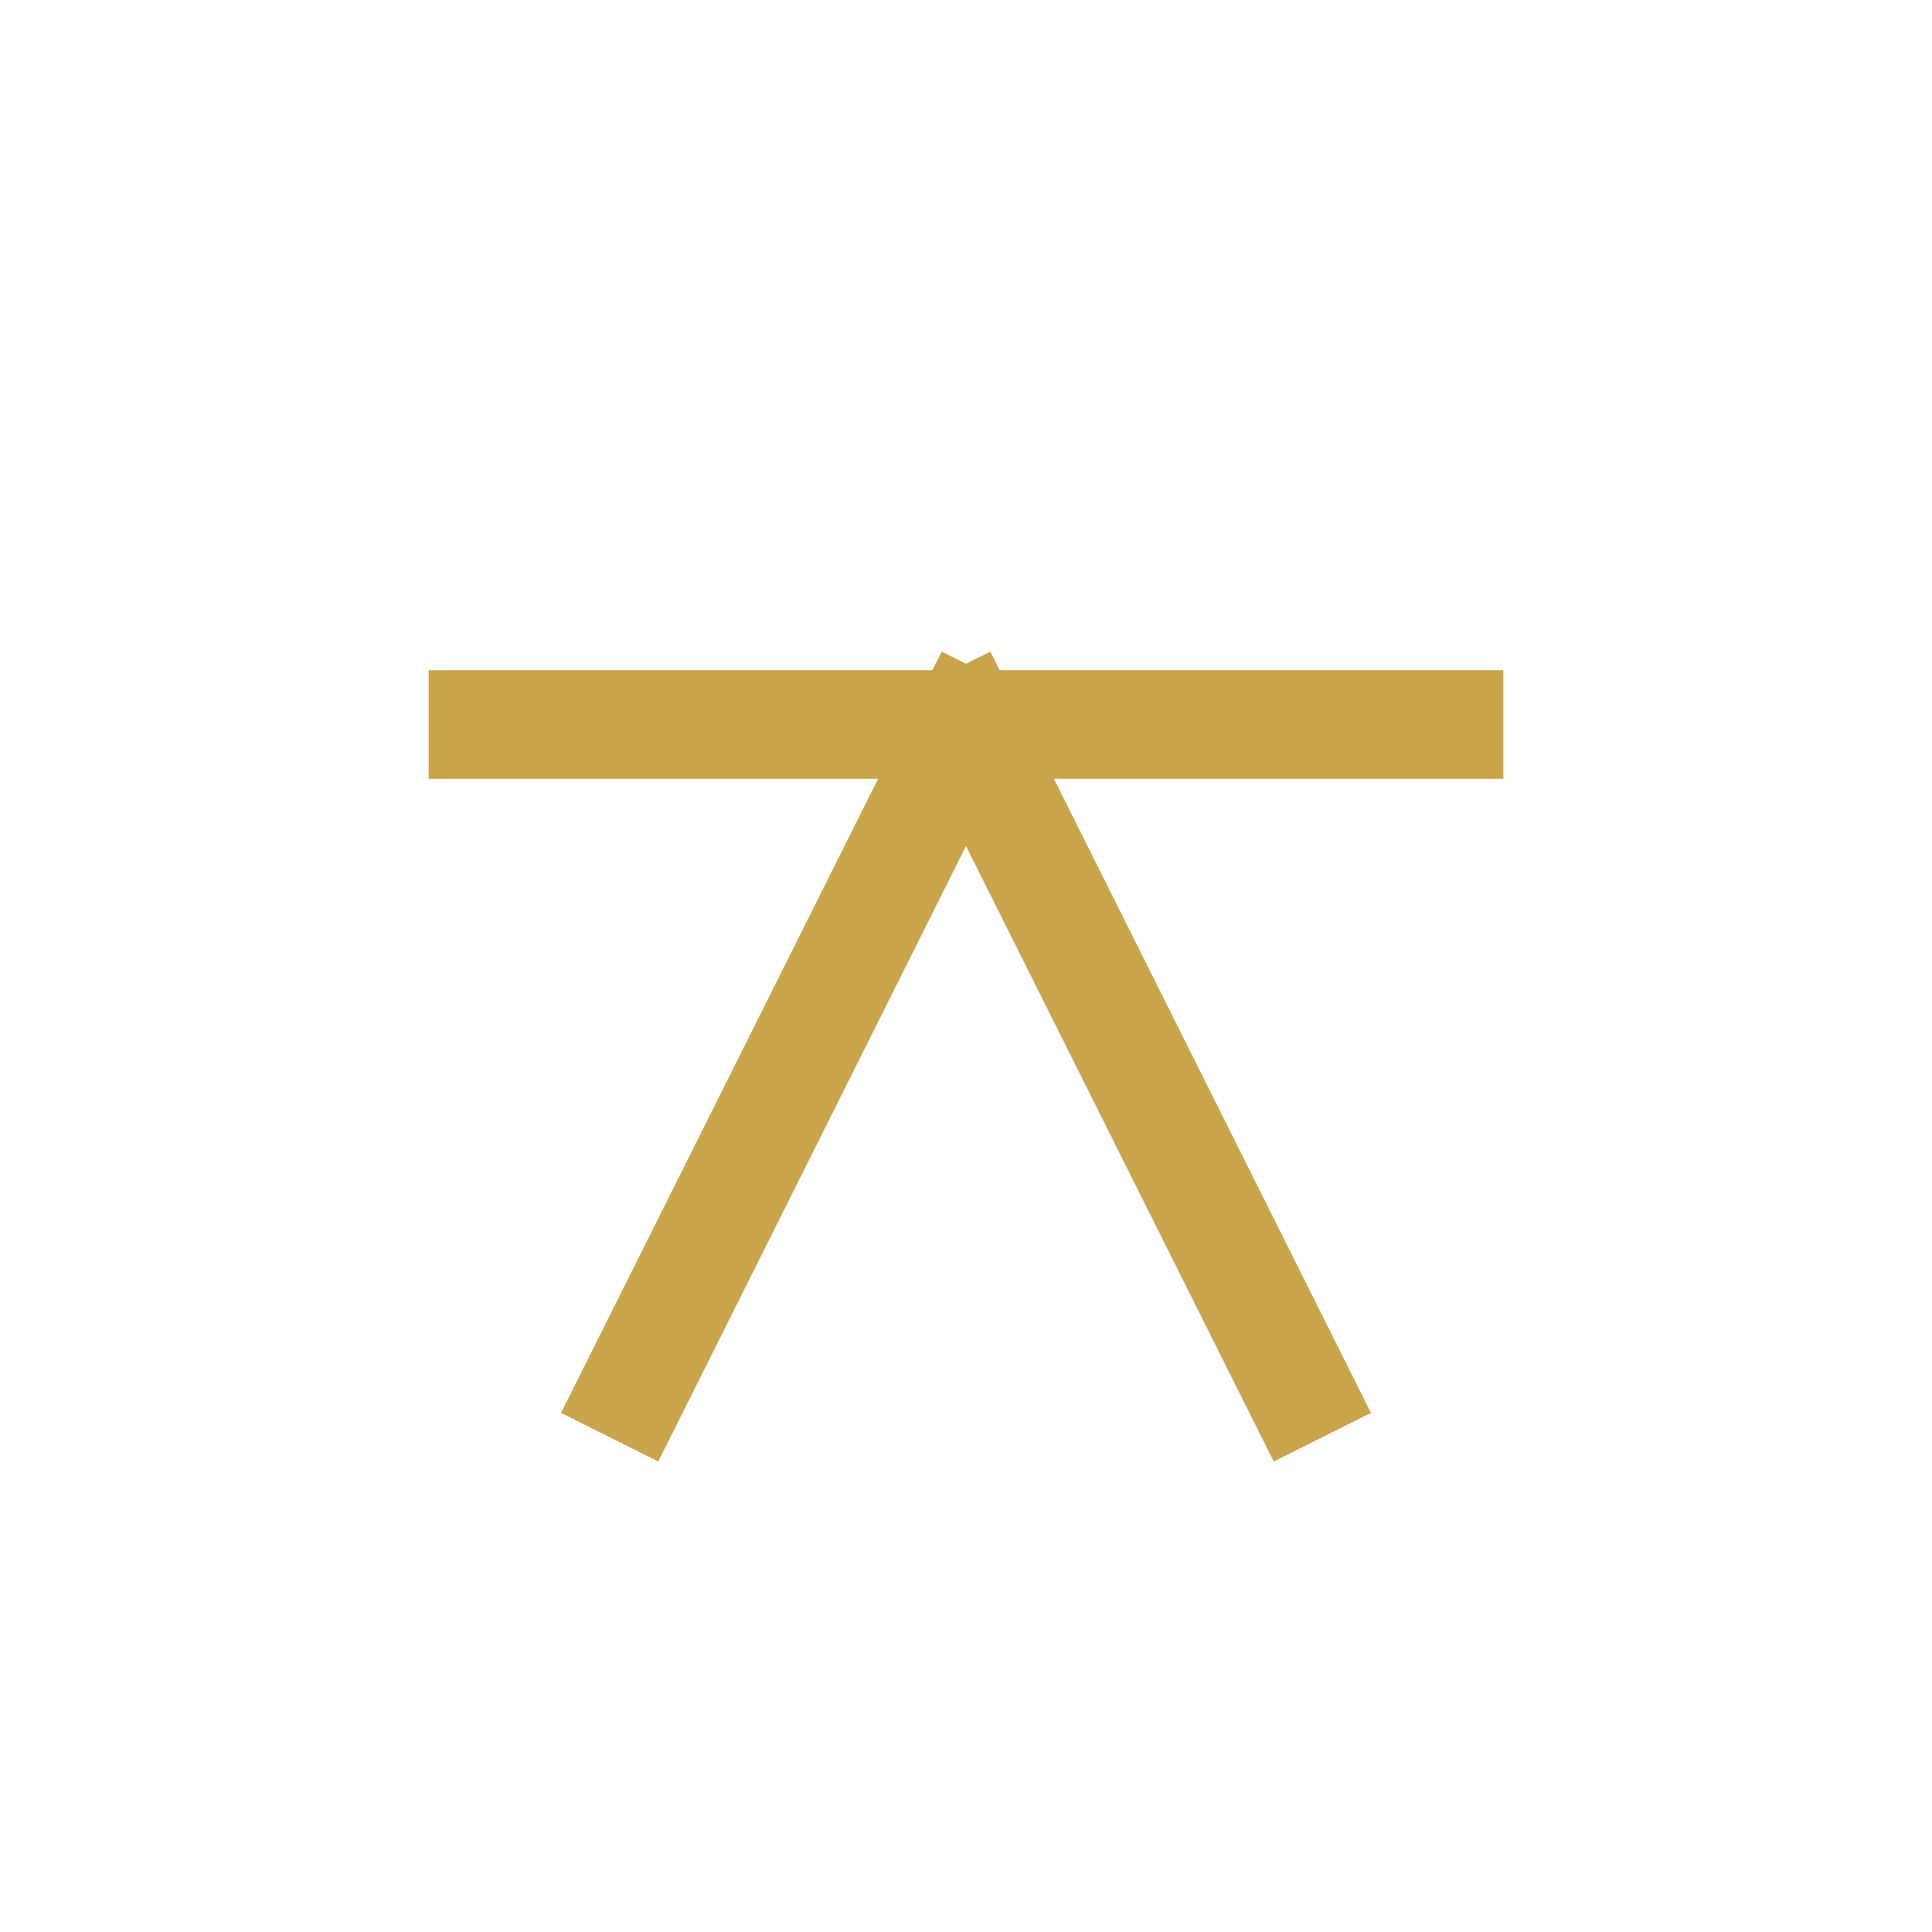
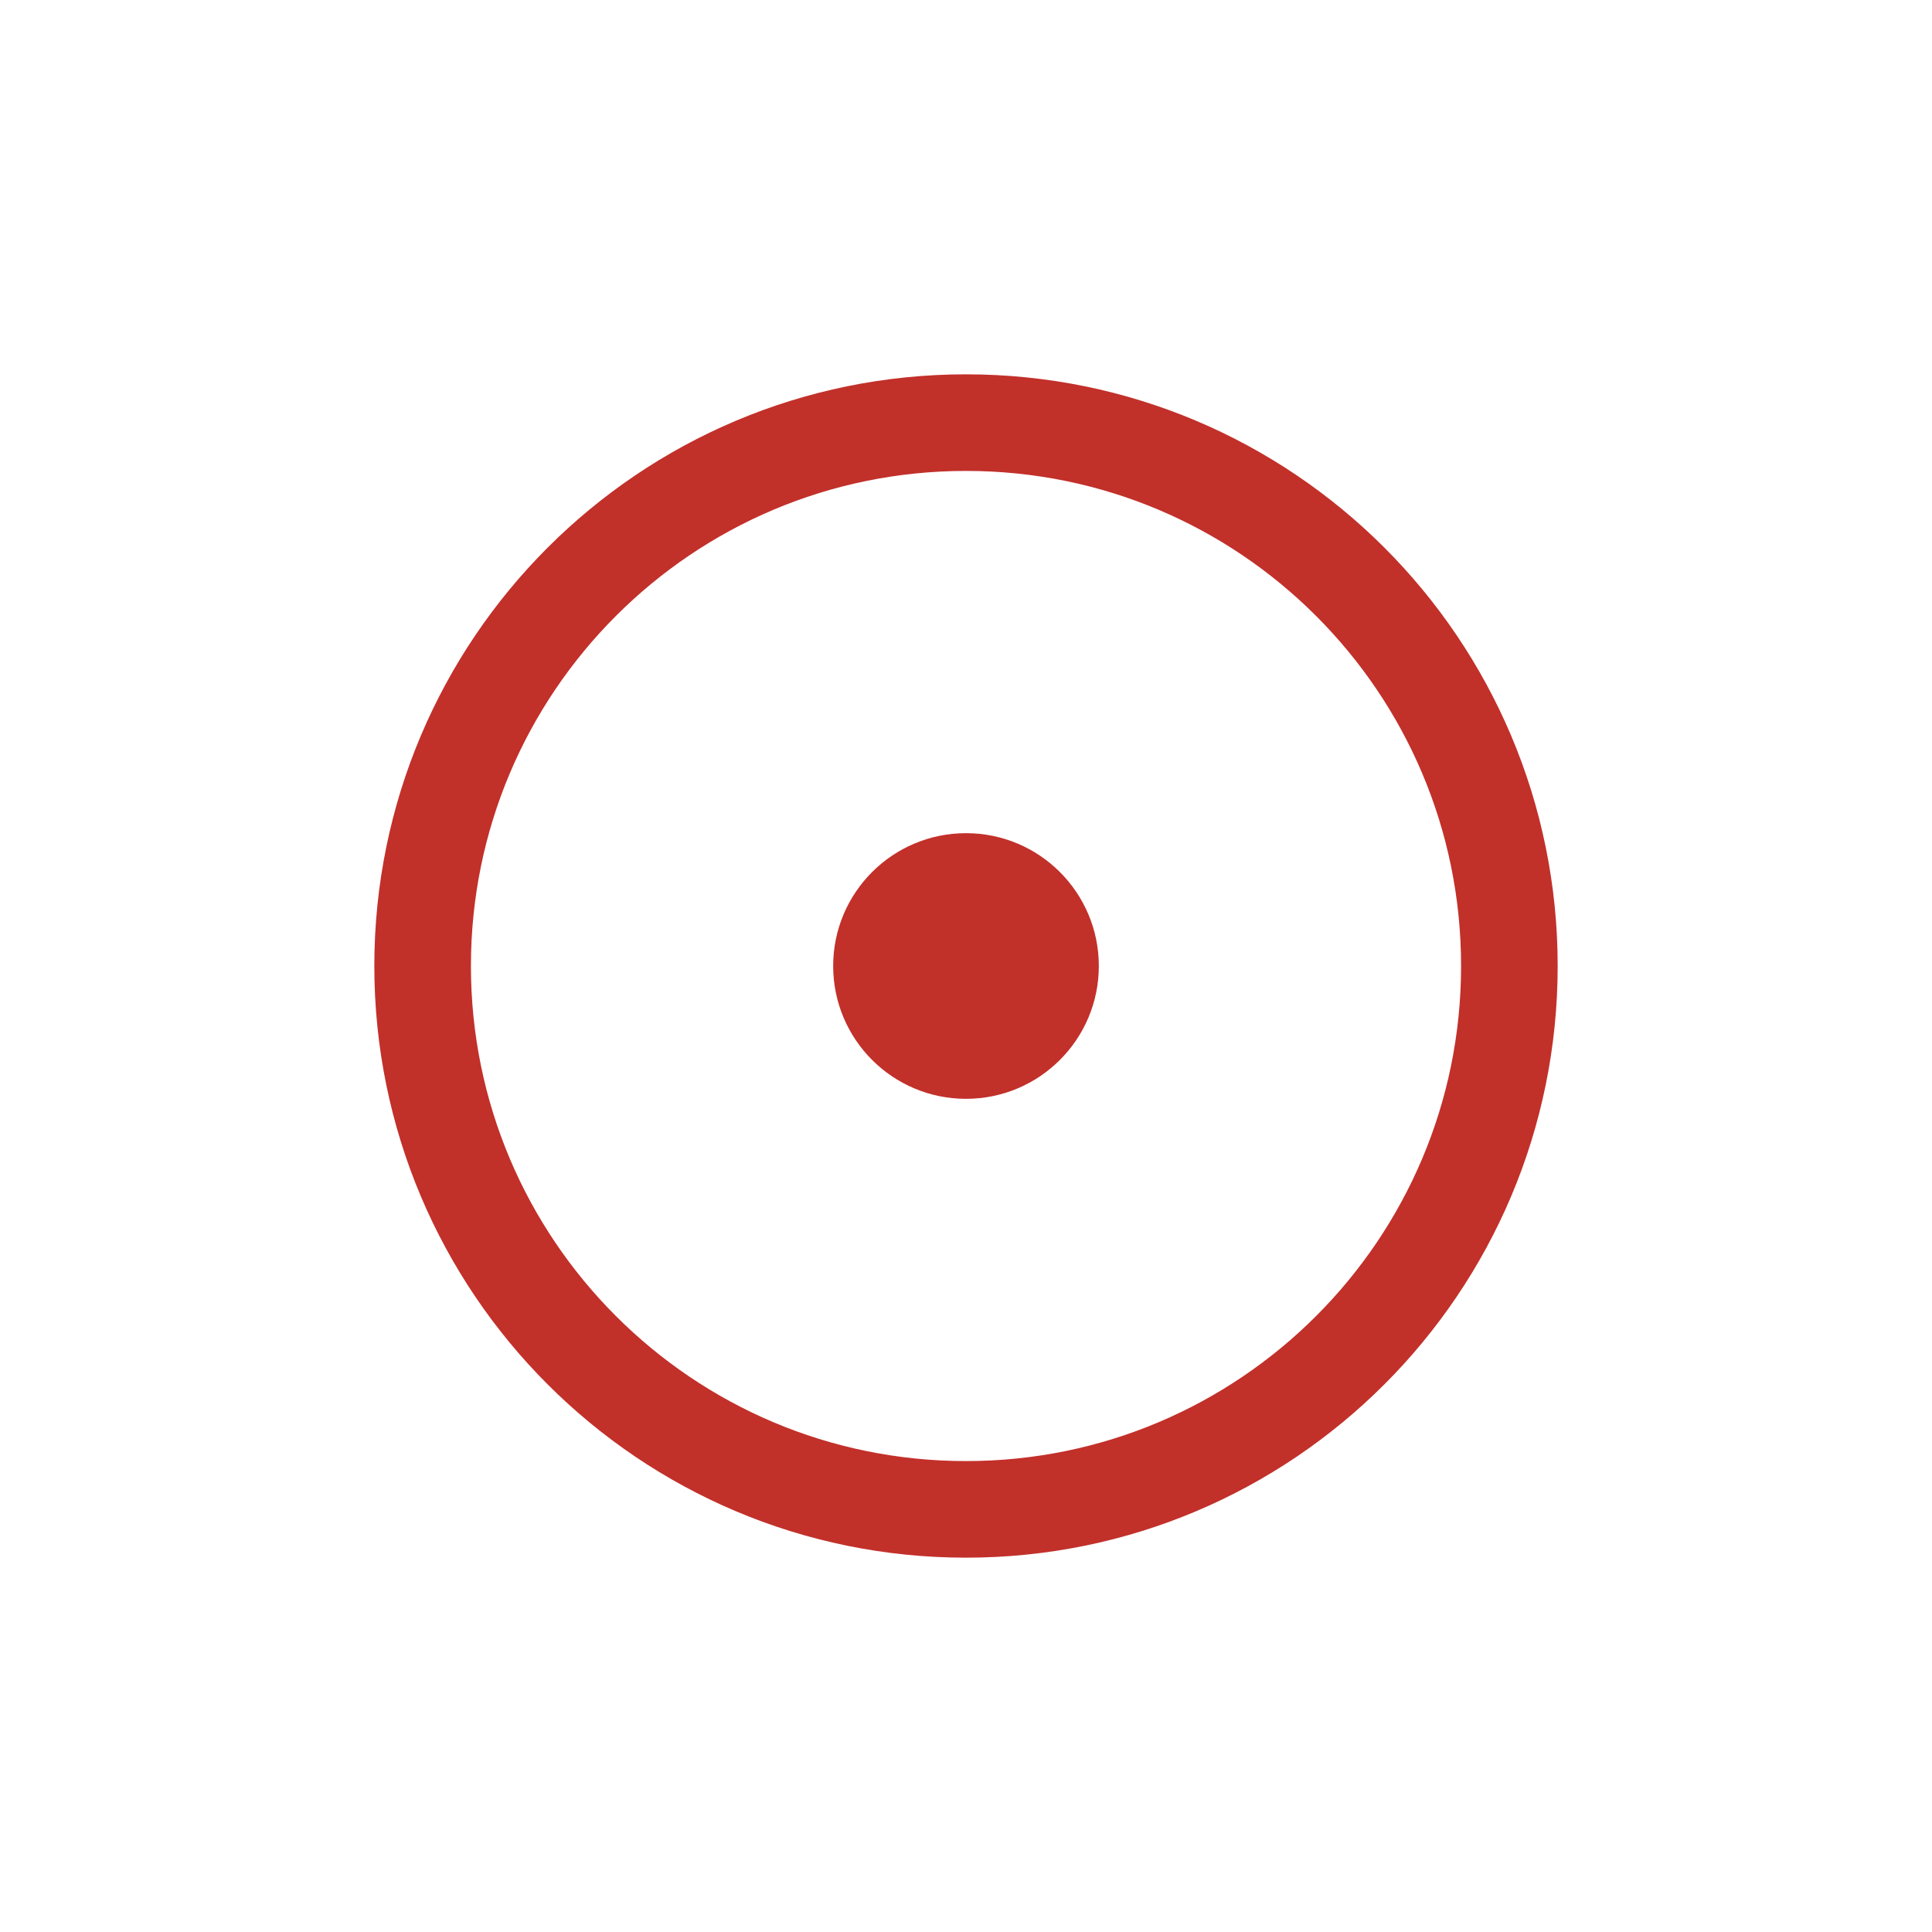
<svg xmlns="http://www.w3.org/2000/svg" viewBox="0 0 32 32" fill="none" role="img" aria-hidden="true">
-   <path d="M8 12 H24 M16 12 L10.5 23 M16 12 L21.5 23" stroke="#c9a44a" stroke-width="1.8" stroke-linecap="square" stroke-linejoin="miter" />
+   <circle cx="16" cy="16" r="2.2" fill="#c2302a" />
+   <circle cx="16" cy="16" r="9" fill="none" stroke="#c2302a" stroke-width="1.6">
+     <animate attributeName="r" values="9;9;2.2;2.2;9" keyTimes="0;0.08;0.72;0.88;1" dur="5s" repeatCount="indefinite" />
+     <animate attributeName="stroke-width" values="1.6;1.6;0.6;0.6;1.6" keyTimes="0;0.08;0.72;0.88;1" dur="5s" repeatCount="indefinite" />
+     <animate attributeName="opacity" values="1;1;0.35;0;1" keyTimes="0;0.08;0.72;0.88;1" dur="5s" repeatCount="indefinite" />
+   </circle>
</svg>
